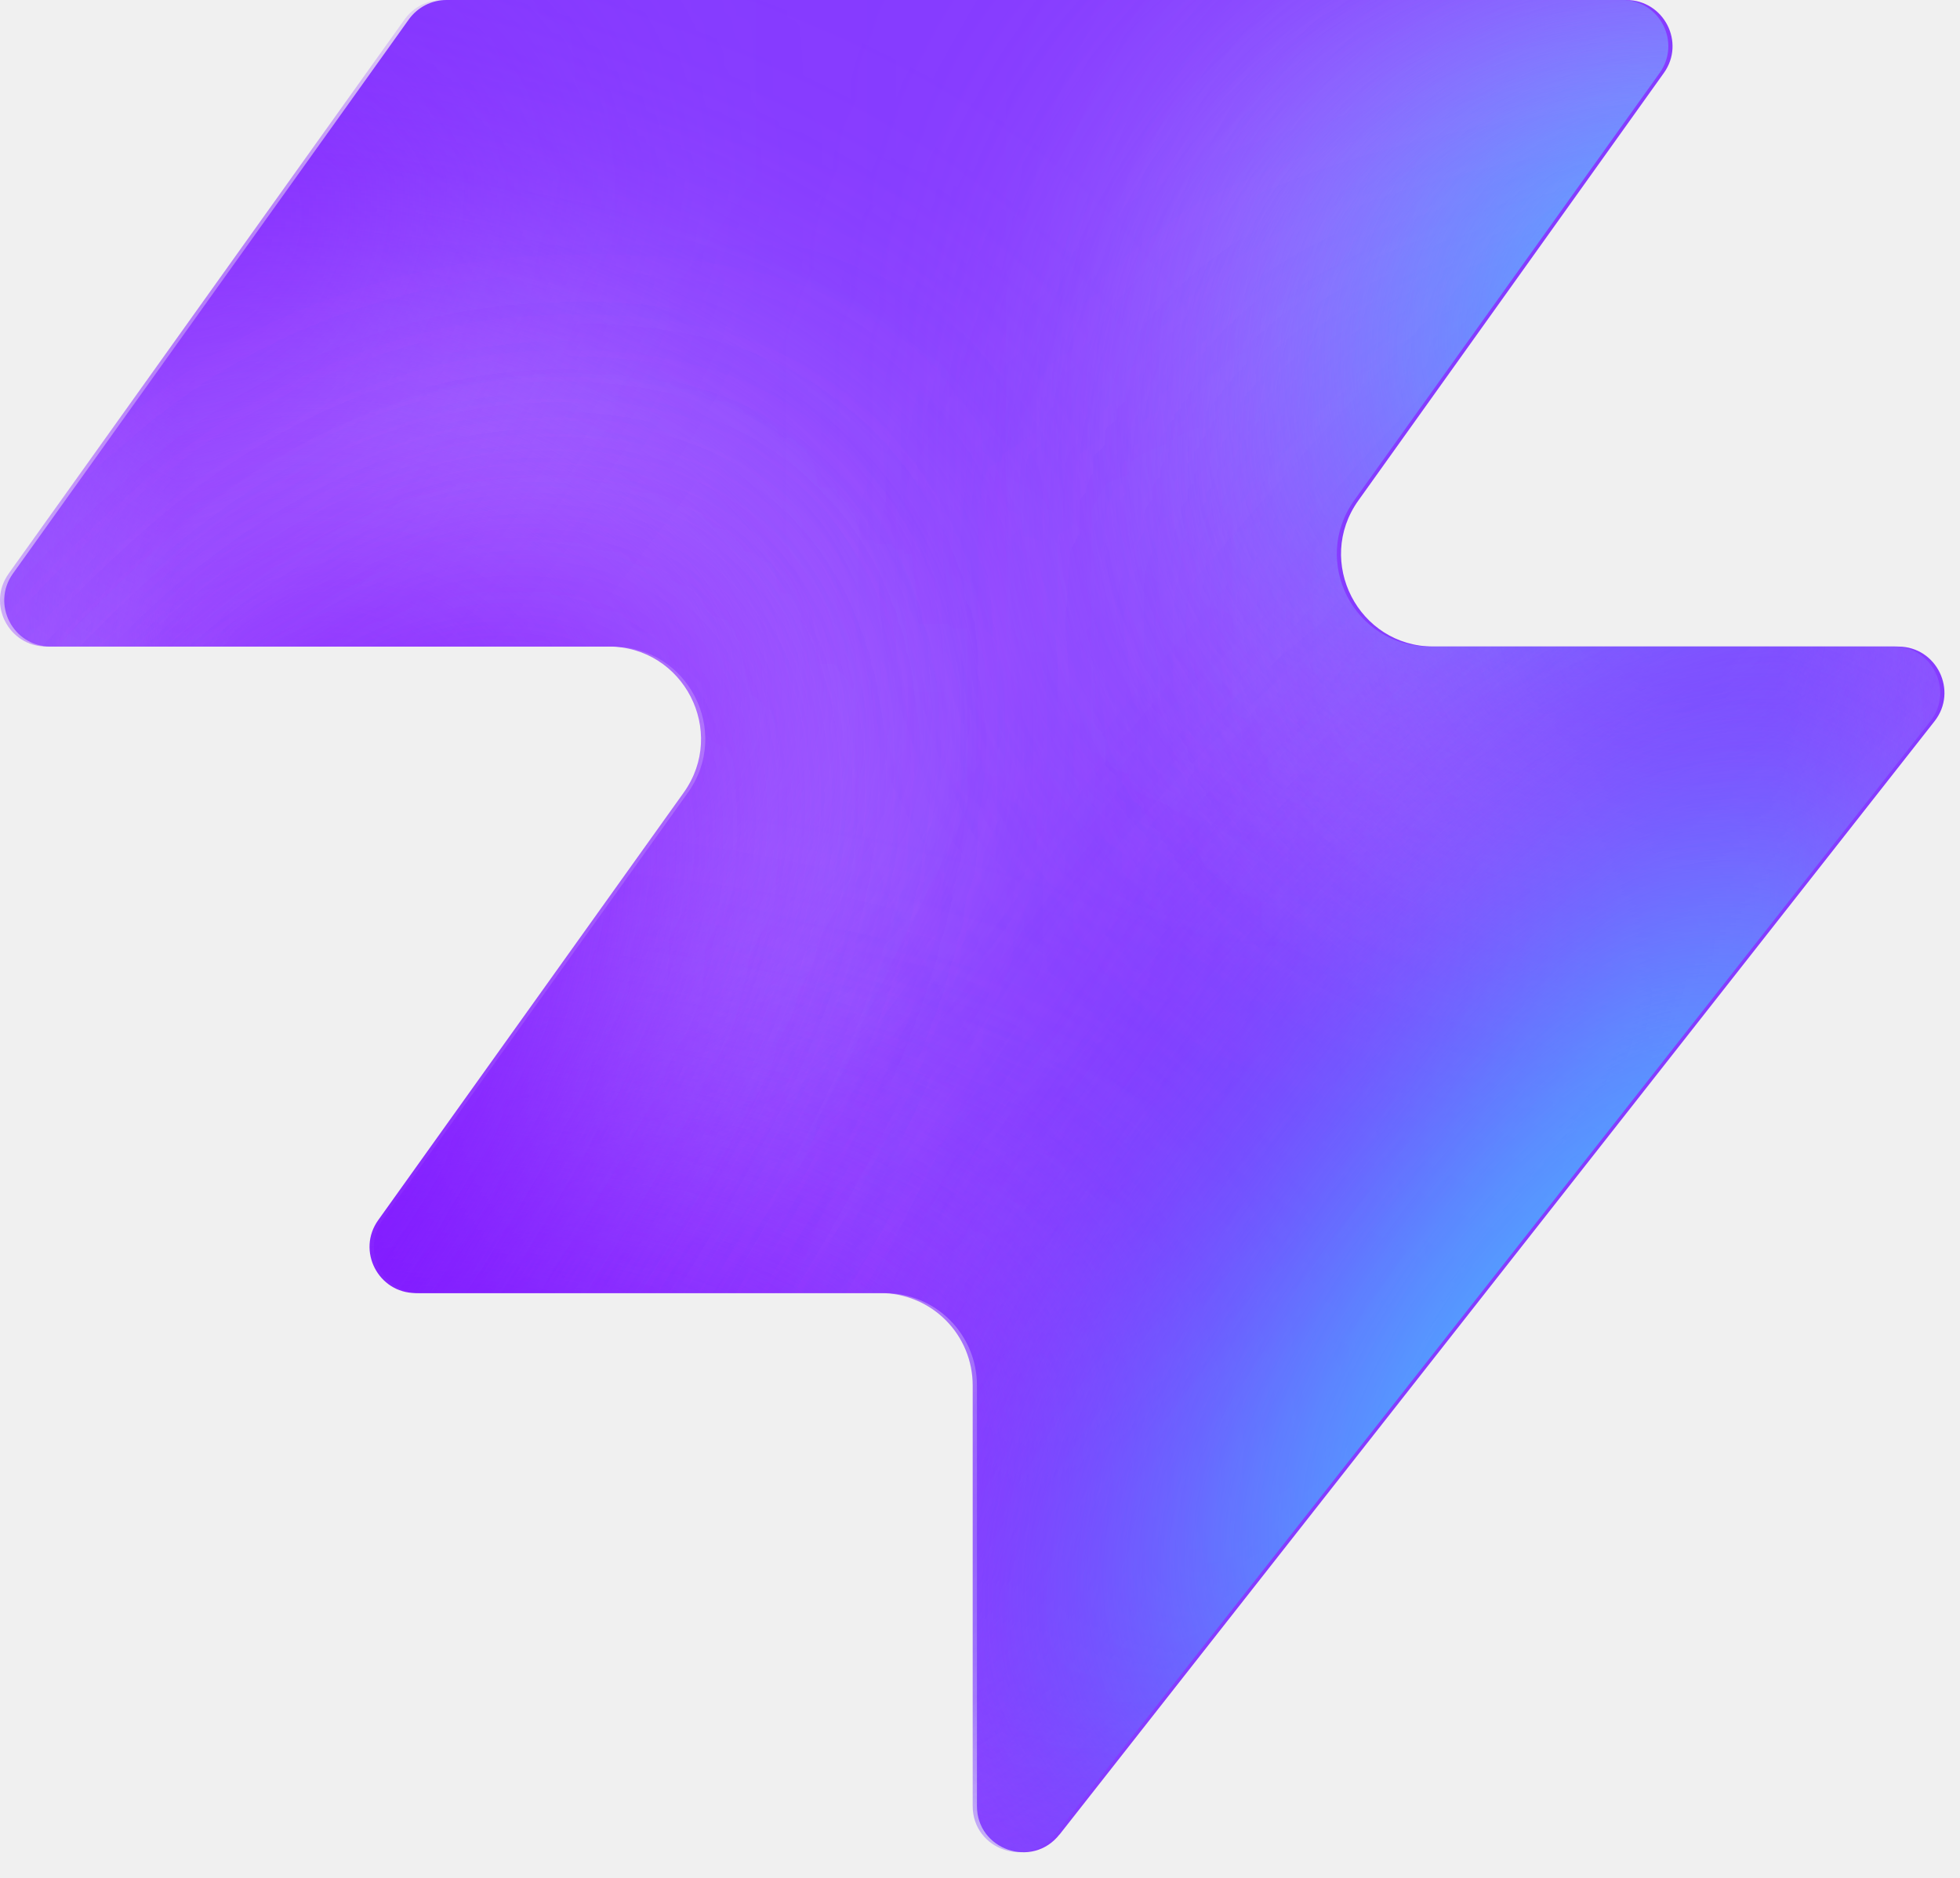
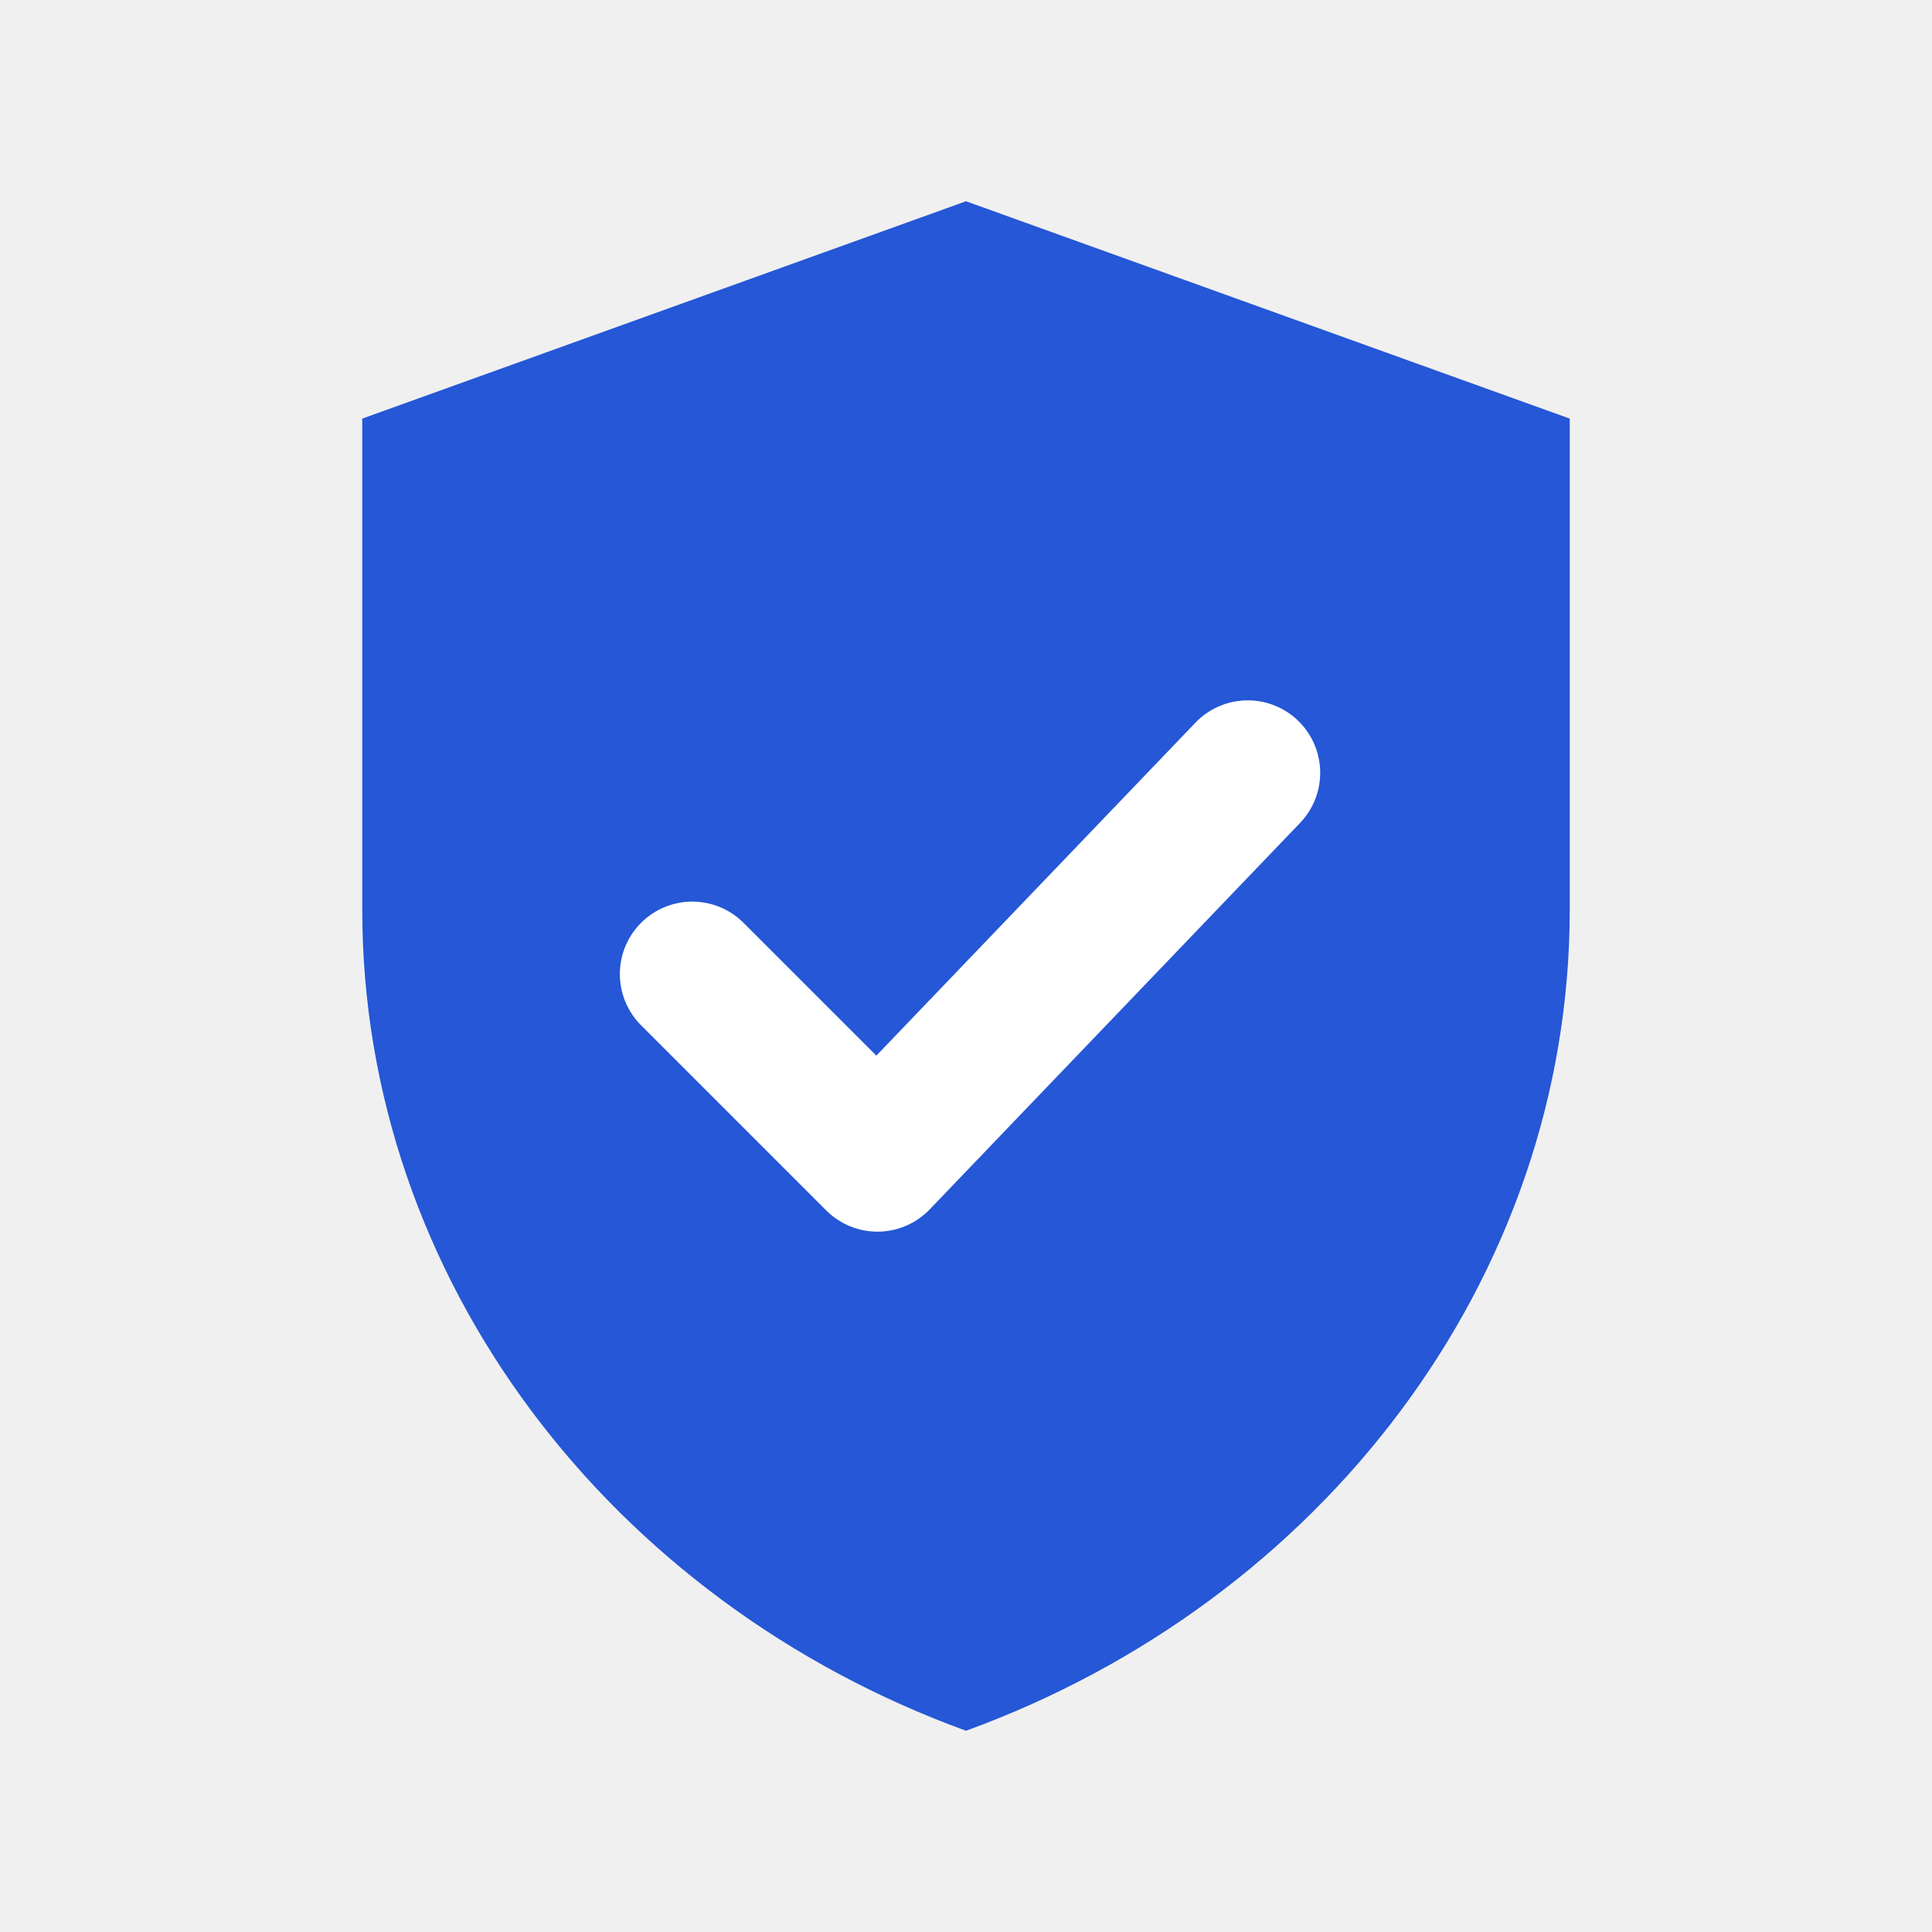
- <svg xmlns="http://www.w3.org/2000/svg" width="48" height="46" fill="none" viewBox="0 0 48 46">
-   <path fill="#863bff" d="M25.946 44.938c-.664.845-2.021.375-2.021-.698V33.937a2.26 2.26 0 0 0-2.262-2.262H10.287c-.92 0-1.456-1.04-.92-1.788l7.48-10.471c1.07-1.497 0-3.578-1.842-3.578H1.237c-.92 0-1.456-1.04-.92-1.788L10.013.474c.214-.297.556-.474.92-.474h28.894c.92 0 1.456 1.04.92 1.788l-7.48 10.471c-1.07 1.498 0 3.579 1.842 3.579h11.377c.943 0 1.473 1.088.89 1.83L25.947 44.94z" style="fill:#863bff;fill:color(display-p3 .525 .23 1);fill-opacity:1" />
-   <mask id="a" width="48" height="46" x="0" y="0" maskUnits="userSpaceOnUse" style="mask-type:alpha">
-     <path fill="#000" d="M25.842 44.938c-.664.844-2.021.375-2.021-.698V33.937a2.26 2.26 0 0 0-2.262-2.262H10.183c-.92 0-1.456-1.04-.92-1.788l7.48-10.471c1.07-1.498 0-3.579-1.842-3.579H1.133c-.92 0-1.456-1.04-.92-1.787L9.91.473c.214-.297.556-.474.92-.474h28.894c.92 0 1.456 1.04.92 1.788l-7.48 10.471c-1.07 1.498 0 3.578 1.842 3.578h11.377c.943 0 1.473 1.088.89 1.832L25.843 44.94z" style="fill:#000;fill-opacity:1" />
-   </mask>
-   <g mask="url(#a)">
-     <g filter="url(#b)">
-       <ellipse cx="5.508" cy="14.704" fill="#ede6ff" rx="5.508" ry="14.704" style="fill:#ede6ff;fill:color(display-p3 .927 .903 1);fill-opacity:1" transform="matrix(.00324 1 1 -.00324 -4.47 31.516)" />
-     </g>
-     <g filter="url(#c)">
-       <ellipse cx="10.399" cy="29.851" fill="#ede6ff" rx="10.399" ry="29.851" style="fill:#ede6ff;fill:color(display-p3 .927 .903 1);fill-opacity:1" transform="matrix(.00324 1 1 -.00324 -39.328 7.883)" />
-     </g>
-     <g filter="url(#d)">
-       <ellipse cx="5.508" cy="30.487" fill="#7e14ff" rx="5.508" ry="30.487" style="fill:#7e14ff;fill:color(display-p3 .492 .077 1);fill-opacity:1" transform="rotate(89.814 -25.913 -14.639)scale(1 -1)" />
-     </g>
-     <g filter="url(#e)">
-       <ellipse cx="5.508" cy="30.599" fill="#7e14ff" rx="5.508" ry="30.599" style="fill:#7e14ff;fill:color(display-p3 .492 .077 1);fill-opacity:1" transform="rotate(89.814 -32.644 -3.334)scale(1 -1)" />
-     </g>
-     <g filter="url(#f)">
-       <ellipse cx="5.508" cy="30.599" fill="#7e14ff" rx="5.508" ry="30.599" style="fill:#7e14ff;fill:color(display-p3 .492 .077 1);fill-opacity:1" transform="matrix(.00324 1 1 -.00324 -34.34 30.47)" />
-     </g>
-     <g filter="url(#g)">
-       <ellipse cx="14.072" cy="22.078" fill="#ede6ff" rx="14.072" ry="22.078" style="fill:#ede6ff;fill:color(display-p3 .927 .903 1);fill-opacity:1" transform="rotate(93.35 24.506 48.493)scale(-1 1)" />
-     </g>
-     <g filter="url(#h)">
-       <ellipse cx="3.47" cy="21.501" fill="#7e14ff" rx="3.47" ry="21.501" style="fill:#7e14ff;fill:color(display-p3 .492 .077 1);fill-opacity:1" transform="rotate(89.009 28.708 47.59)scale(-1 1)" />
-     </g>
-     <g filter="url(#i)">
-       <ellipse cx="3.47" cy="21.501" fill="#7e14ff" rx="3.47" ry="21.501" style="fill:#7e14ff;fill:color(display-p3 .492 .077 1);fill-opacity:1" transform="rotate(89.009 28.708 47.59)scale(-1 1)" />
-     </g>
-     <g filter="url(#j)">
-       <ellipse cx=".387" cy="8.972" fill="#7e14ff" rx="4.407" ry="29.108" style="fill:#7e14ff;fill:color(display-p3 .492 .077 1);fill-opacity:1" transform="rotate(39.51 .387 8.972)" />
-     </g>
-     <g filter="url(#k)">
-       <ellipse cx="47.523" cy="-6.092" fill="#7e14ff" rx="4.407" ry="29.108" style="fill:#7e14ff;fill:color(display-p3 .492 .077 1);fill-opacity:1" transform="rotate(37.892 47.523 -6.092)" />
-     </g>
-     <g filter="url(#l)">
-       <ellipse cx="41.412" cy="6.333" fill="#47bfff" rx="5.971" ry="9.665" style="fill:#47bfff;fill:color(display-p3 .28 .748 1);fill-opacity:1" transform="rotate(37.892 41.412 6.333)" />
-     </g>
-     <g filter="url(#m)">
-       <ellipse cx="-1.879" cy="38.332" fill="#7e14ff" rx="4.407" ry="29.108" style="fill:#7e14ff;fill:color(display-p3 .492 .077 1);fill-opacity:1" transform="rotate(37.892 -1.88 38.332)" />
-     </g>
-     <g filter="url(#n)">
-       <ellipse cx="-1.879" cy="38.332" fill="#7e14ff" rx="4.407" ry="29.108" style="fill:#7e14ff;fill:color(display-p3 .492 .077 1);fill-opacity:1" transform="rotate(37.892 -1.88 38.332)" />
-     </g>
-     <g filter="url(#o)">
-       <ellipse cx="35.651" cy="29.907" fill="#7e14ff" rx="4.407" ry="29.108" style="fill:#7e14ff;fill:color(display-p3 .492 .077 1);fill-opacity:1" transform="rotate(37.892 35.651 29.907)" />
-     </g>
-     <g filter="url(#p)">
-       <ellipse cx="38.418" cy="32.4" fill="#47bfff" rx="5.971" ry="15.297" style="fill:#47bfff;fill:color(display-p3 .28 .748 1);fill-opacity:1" transform="rotate(37.892 38.418 32.4)" />
-     </g>
-   </g>
-   <defs>
-     <filter id="b" width="60.045" height="41.654" x="-19.77" y="16.149" color-interpolation-filters="sRGB" filterUnits="userSpaceOnUse">
-       <feFlood flood-opacity="0" result="BackgroundImageFix" />
-       <feBlend in="SourceGraphic" in2="BackgroundImageFix" result="shape" />
-       <feGaussianBlur result="effect1_foregroundBlur_2002_17158" stdDeviation="7.659" />
-     </filter>
-     <filter id="c" width="90.34" height="51.437" x="-54.613" y="-7.533" color-interpolation-filters="sRGB" filterUnits="userSpaceOnUse">
-       <feFlood flood-opacity="0" result="BackgroundImageFix" />
-       <feBlend in="SourceGraphic" in2="BackgroundImageFix" result="shape" />
-       <feGaussianBlur result="effect1_foregroundBlur_2002_17158" stdDeviation="7.659" />
-     </filter>
-     <filter id="d" width="79.355" height="29.4" x="-49.64" y="2.03" color-interpolation-filters="sRGB" filterUnits="userSpaceOnUse">
-       <feFlood flood-opacity="0" result="BackgroundImageFix" />
-       <feBlend in="SourceGraphic" in2="BackgroundImageFix" result="shape" />
-       <feGaussianBlur result="effect1_foregroundBlur_2002_17158" stdDeviation="4.596" />
-     </filter>
-     <filter id="e" width="79.579" height="29.4" x="-45.045" y="20.029" color-interpolation-filters="sRGB" filterUnits="userSpaceOnUse">
-       <feFlood flood-opacity="0" result="BackgroundImageFix" />
-       <feBlend in="SourceGraphic" in2="BackgroundImageFix" result="shape" />
-       <feGaussianBlur result="effect1_foregroundBlur_2002_17158" stdDeviation="4.596" />
-     </filter>
-     <filter id="f" width="79.579" height="29.4" x="-43.513" y="21.178" color-interpolation-filters="sRGB" filterUnits="userSpaceOnUse">
-       <feFlood flood-opacity="0" result="BackgroundImageFix" />
-       <feBlend in="SourceGraphic" in2="BackgroundImageFix" result="shape" />
-       <feGaussianBlur result="effect1_foregroundBlur_2002_17158" stdDeviation="4.596" />
-     </filter>
-     <filter id="g" width="74.749" height="58.852" x="15.756" y="-17.901" color-interpolation-filters="sRGB" filterUnits="userSpaceOnUse">
-       <feFlood flood-opacity="0" result="BackgroundImageFix" />
-       <feBlend in="SourceGraphic" in2="BackgroundImageFix" result="shape" />
-       <feGaussianBlur result="effect1_foregroundBlur_2002_17158" stdDeviation="7.659" />
-     </filter>
-     <filter id="h" width="61.377" height="25.362" x="23.548" y="2.284" color-interpolation-filters="sRGB" filterUnits="userSpaceOnUse">
-       <feFlood flood-opacity="0" result="BackgroundImageFix" />
-       <feBlend in="SourceGraphic" in2="BackgroundImageFix" result="shape" />
-       <feGaussianBlur result="effect1_foregroundBlur_2002_17158" stdDeviation="4.596" />
-     </filter>
-     <filter id="i" width="61.377" height="25.362" x="23.548" y="2.284" color-interpolation-filters="sRGB" filterUnits="userSpaceOnUse">
-       <feFlood flood-opacity="0" result="BackgroundImageFix" />
-       <feBlend in="SourceGraphic" in2="BackgroundImageFix" result="shape" />
-       <feGaussianBlur result="effect1_foregroundBlur_2002_17158" stdDeviation="4.596" />
-     </filter>
-     <filter id="j" width="56.045" height="63.649" x="-27.636" y="-22.853" color-interpolation-filters="sRGB" filterUnits="userSpaceOnUse">
-       <feFlood flood-opacity="0" result="BackgroundImageFix" />
-       <feBlend in="SourceGraphic" in2="BackgroundImageFix" result="shape" />
-       <feGaussianBlur result="effect1_foregroundBlur_2002_17158" stdDeviation="4.596" />
-     </filter>
-     <filter id="k" width="54.814" height="64.646" x="20.116" y="-38.415" color-interpolation-filters="sRGB" filterUnits="userSpaceOnUse">
-       <feFlood flood-opacity="0" result="BackgroundImageFix" />
-       <feBlend in="SourceGraphic" in2="BackgroundImageFix" result="shape" />
-       <feGaussianBlur result="effect1_foregroundBlur_2002_17158" stdDeviation="4.596" />
-     </filter>
-     <filter id="l" width="33.541" height="35.313" x="24.641" y="-11.323" color-interpolation-filters="sRGB" filterUnits="userSpaceOnUse">
-       <feFlood flood-opacity="0" result="BackgroundImageFix" />
-       <feBlend in="SourceGraphic" in2="BackgroundImageFix" result="shape" />
-       <feGaussianBlur result="effect1_foregroundBlur_2002_17158" stdDeviation="4.596" />
-     </filter>
-     <filter id="m" width="54.814" height="64.646" x="-29.286" y="6.009" color-interpolation-filters="sRGB" filterUnits="userSpaceOnUse">
-       <feFlood flood-opacity="0" result="BackgroundImageFix" />
-       <feBlend in="SourceGraphic" in2="BackgroundImageFix" result="shape" />
-       <feGaussianBlur result="effect1_foregroundBlur_2002_17158" stdDeviation="4.596" />
-     </filter>
-     <filter id="n" width="54.814" height="64.646" x="-29.286" y="6.009" color-interpolation-filters="sRGB" filterUnits="userSpaceOnUse">
-       <feFlood flood-opacity="0" result="BackgroundImageFix" />
-       <feBlend in="SourceGraphic" in2="BackgroundImageFix" result="shape" />
-       <feGaussianBlur result="effect1_foregroundBlur_2002_17158" stdDeviation="4.596" />
-     </filter>
-     <filter id="o" width="54.814" height="64.646" x="8.244" y="-2.416" color-interpolation-filters="sRGB" filterUnits="userSpaceOnUse">
-       <feFlood flood-opacity="0" result="BackgroundImageFix" />
-       <feBlend in="SourceGraphic" in2="BackgroundImageFix" result="shape" />
-       <feGaussianBlur result="effect1_foregroundBlur_2002_17158" stdDeviation="4.596" />
-     </filter>
-     <filter id="p" width="39.409" height="43.623" x="18.713" y="10.588" color-interpolation-filters="sRGB" filterUnits="userSpaceOnUse">
-       <feFlood flood-opacity="0" result="BackgroundImageFix" />
-       <feBlend in="SourceGraphic" in2="BackgroundImageFix" result="shape" />
-       <feGaussianBlur result="effect1_foregroundBlur_2002_17158" stdDeviation="4.596" />
-     </filter>
-   </defs>
+ <svg xmlns="http://www.w3.org/2000/svg" viewBox="0 0 24 24">
+   <path d="M12 2.5 4.5 5.2v6.1c0 4.6 3.1 8.6 7.5 10.2 4.4-1.6 7.5-5.6 7.5-10.2V5.2L12 2.5Z" fill="#2557d6" />
+   <path d="m8.6 12.1 2.3 2.3 4.6-4.8" fill="none" stroke="#fff" stroke-width="1.8" stroke-linecap="round" stroke-linejoin="round" />
</svg>
